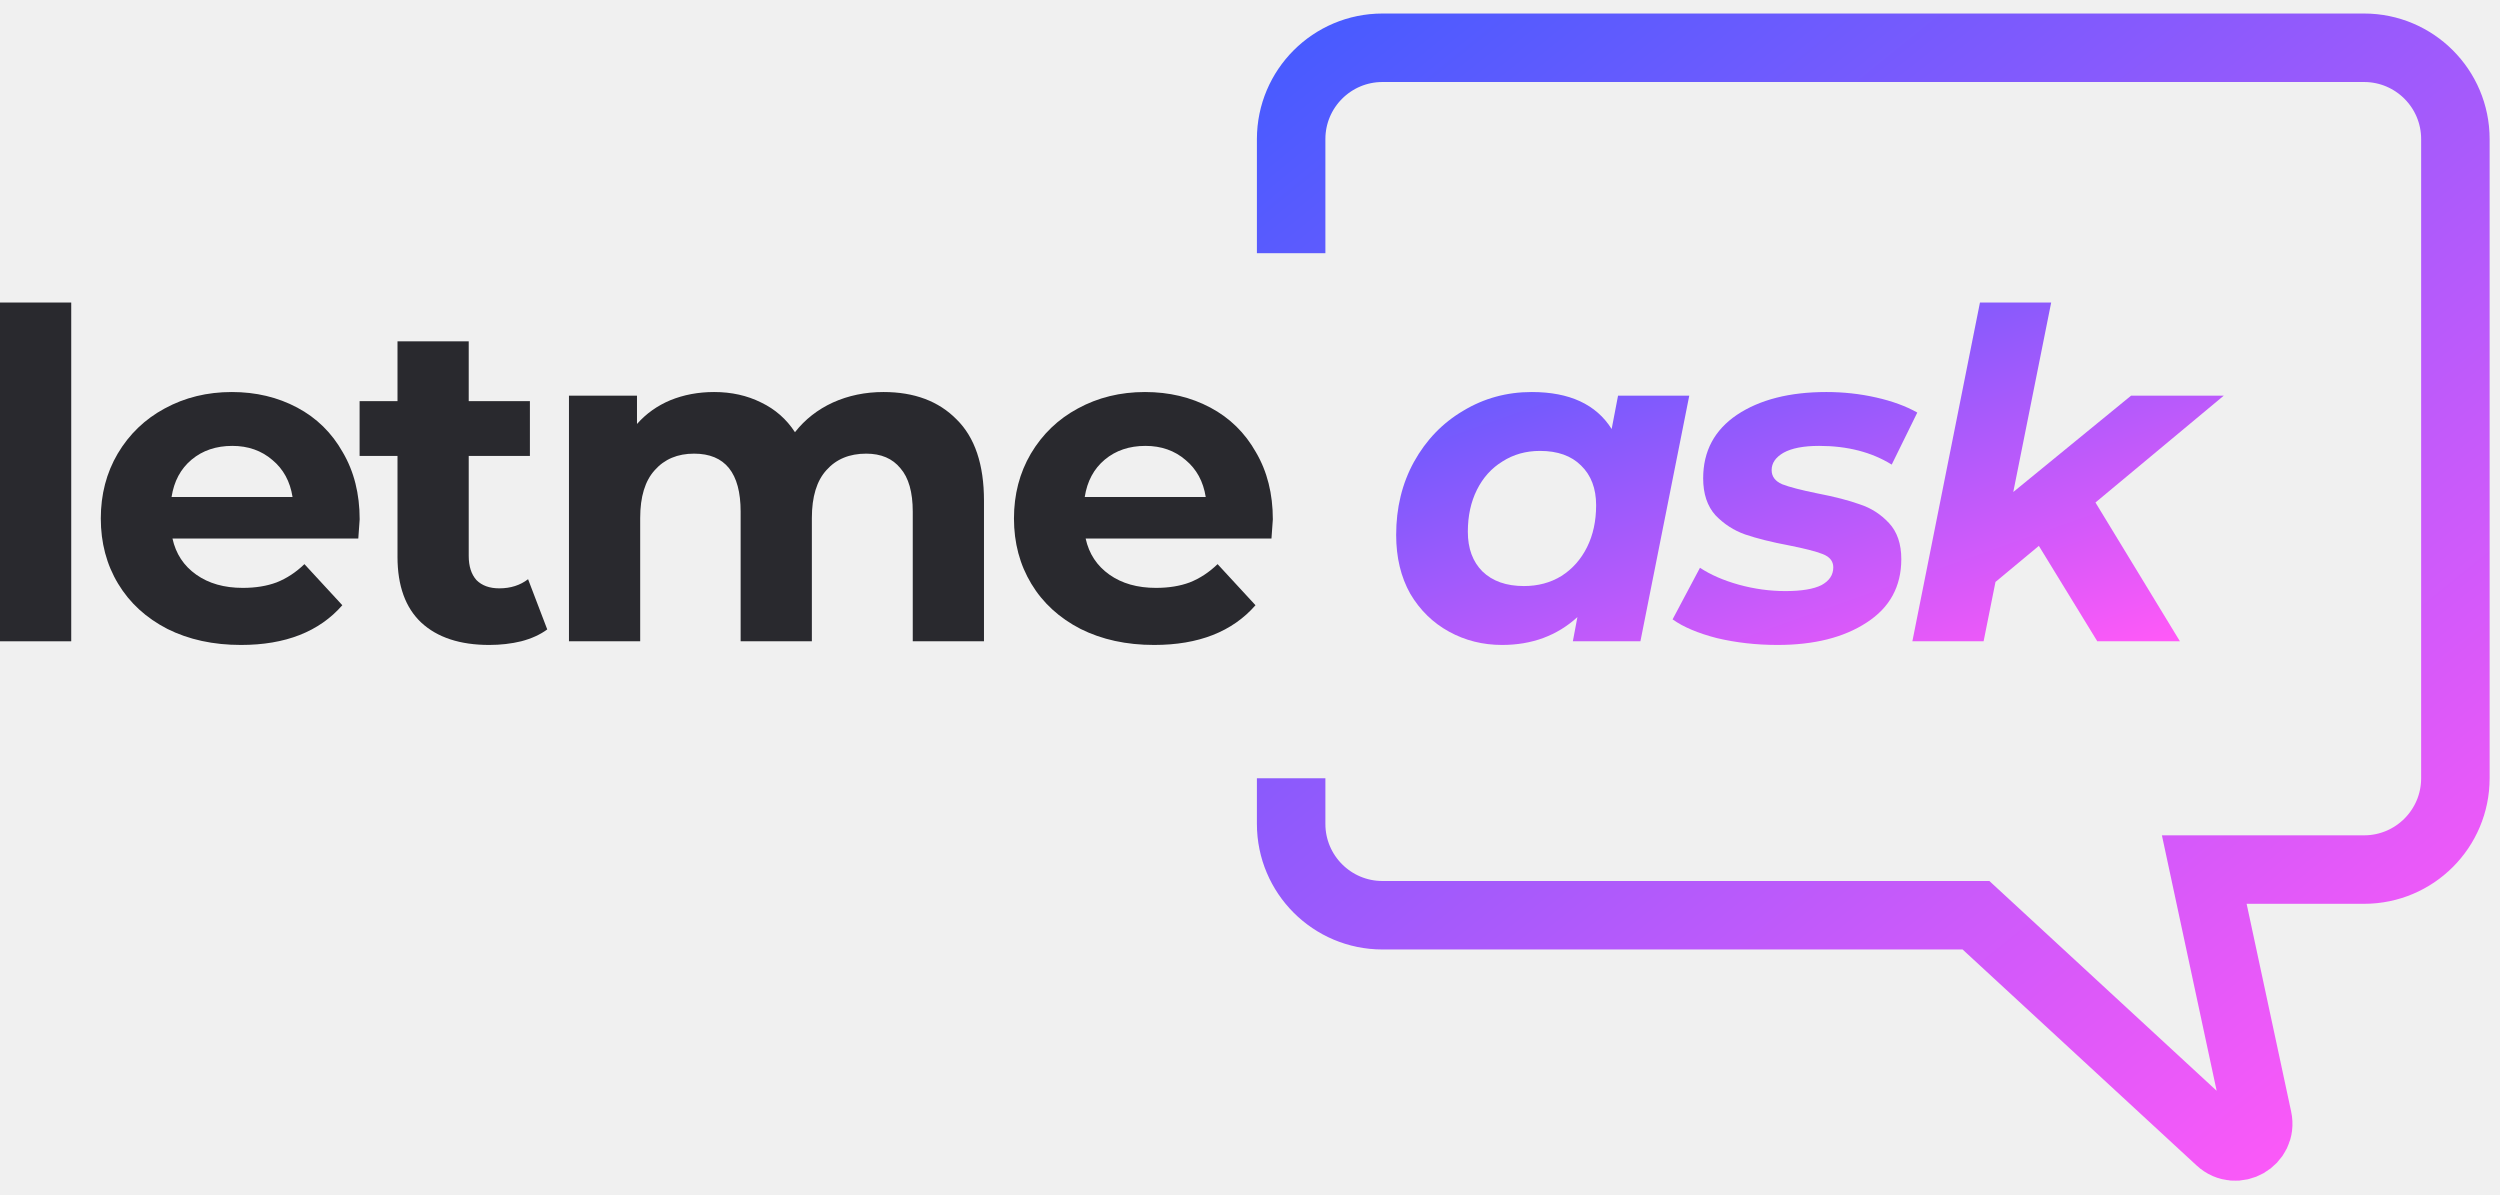
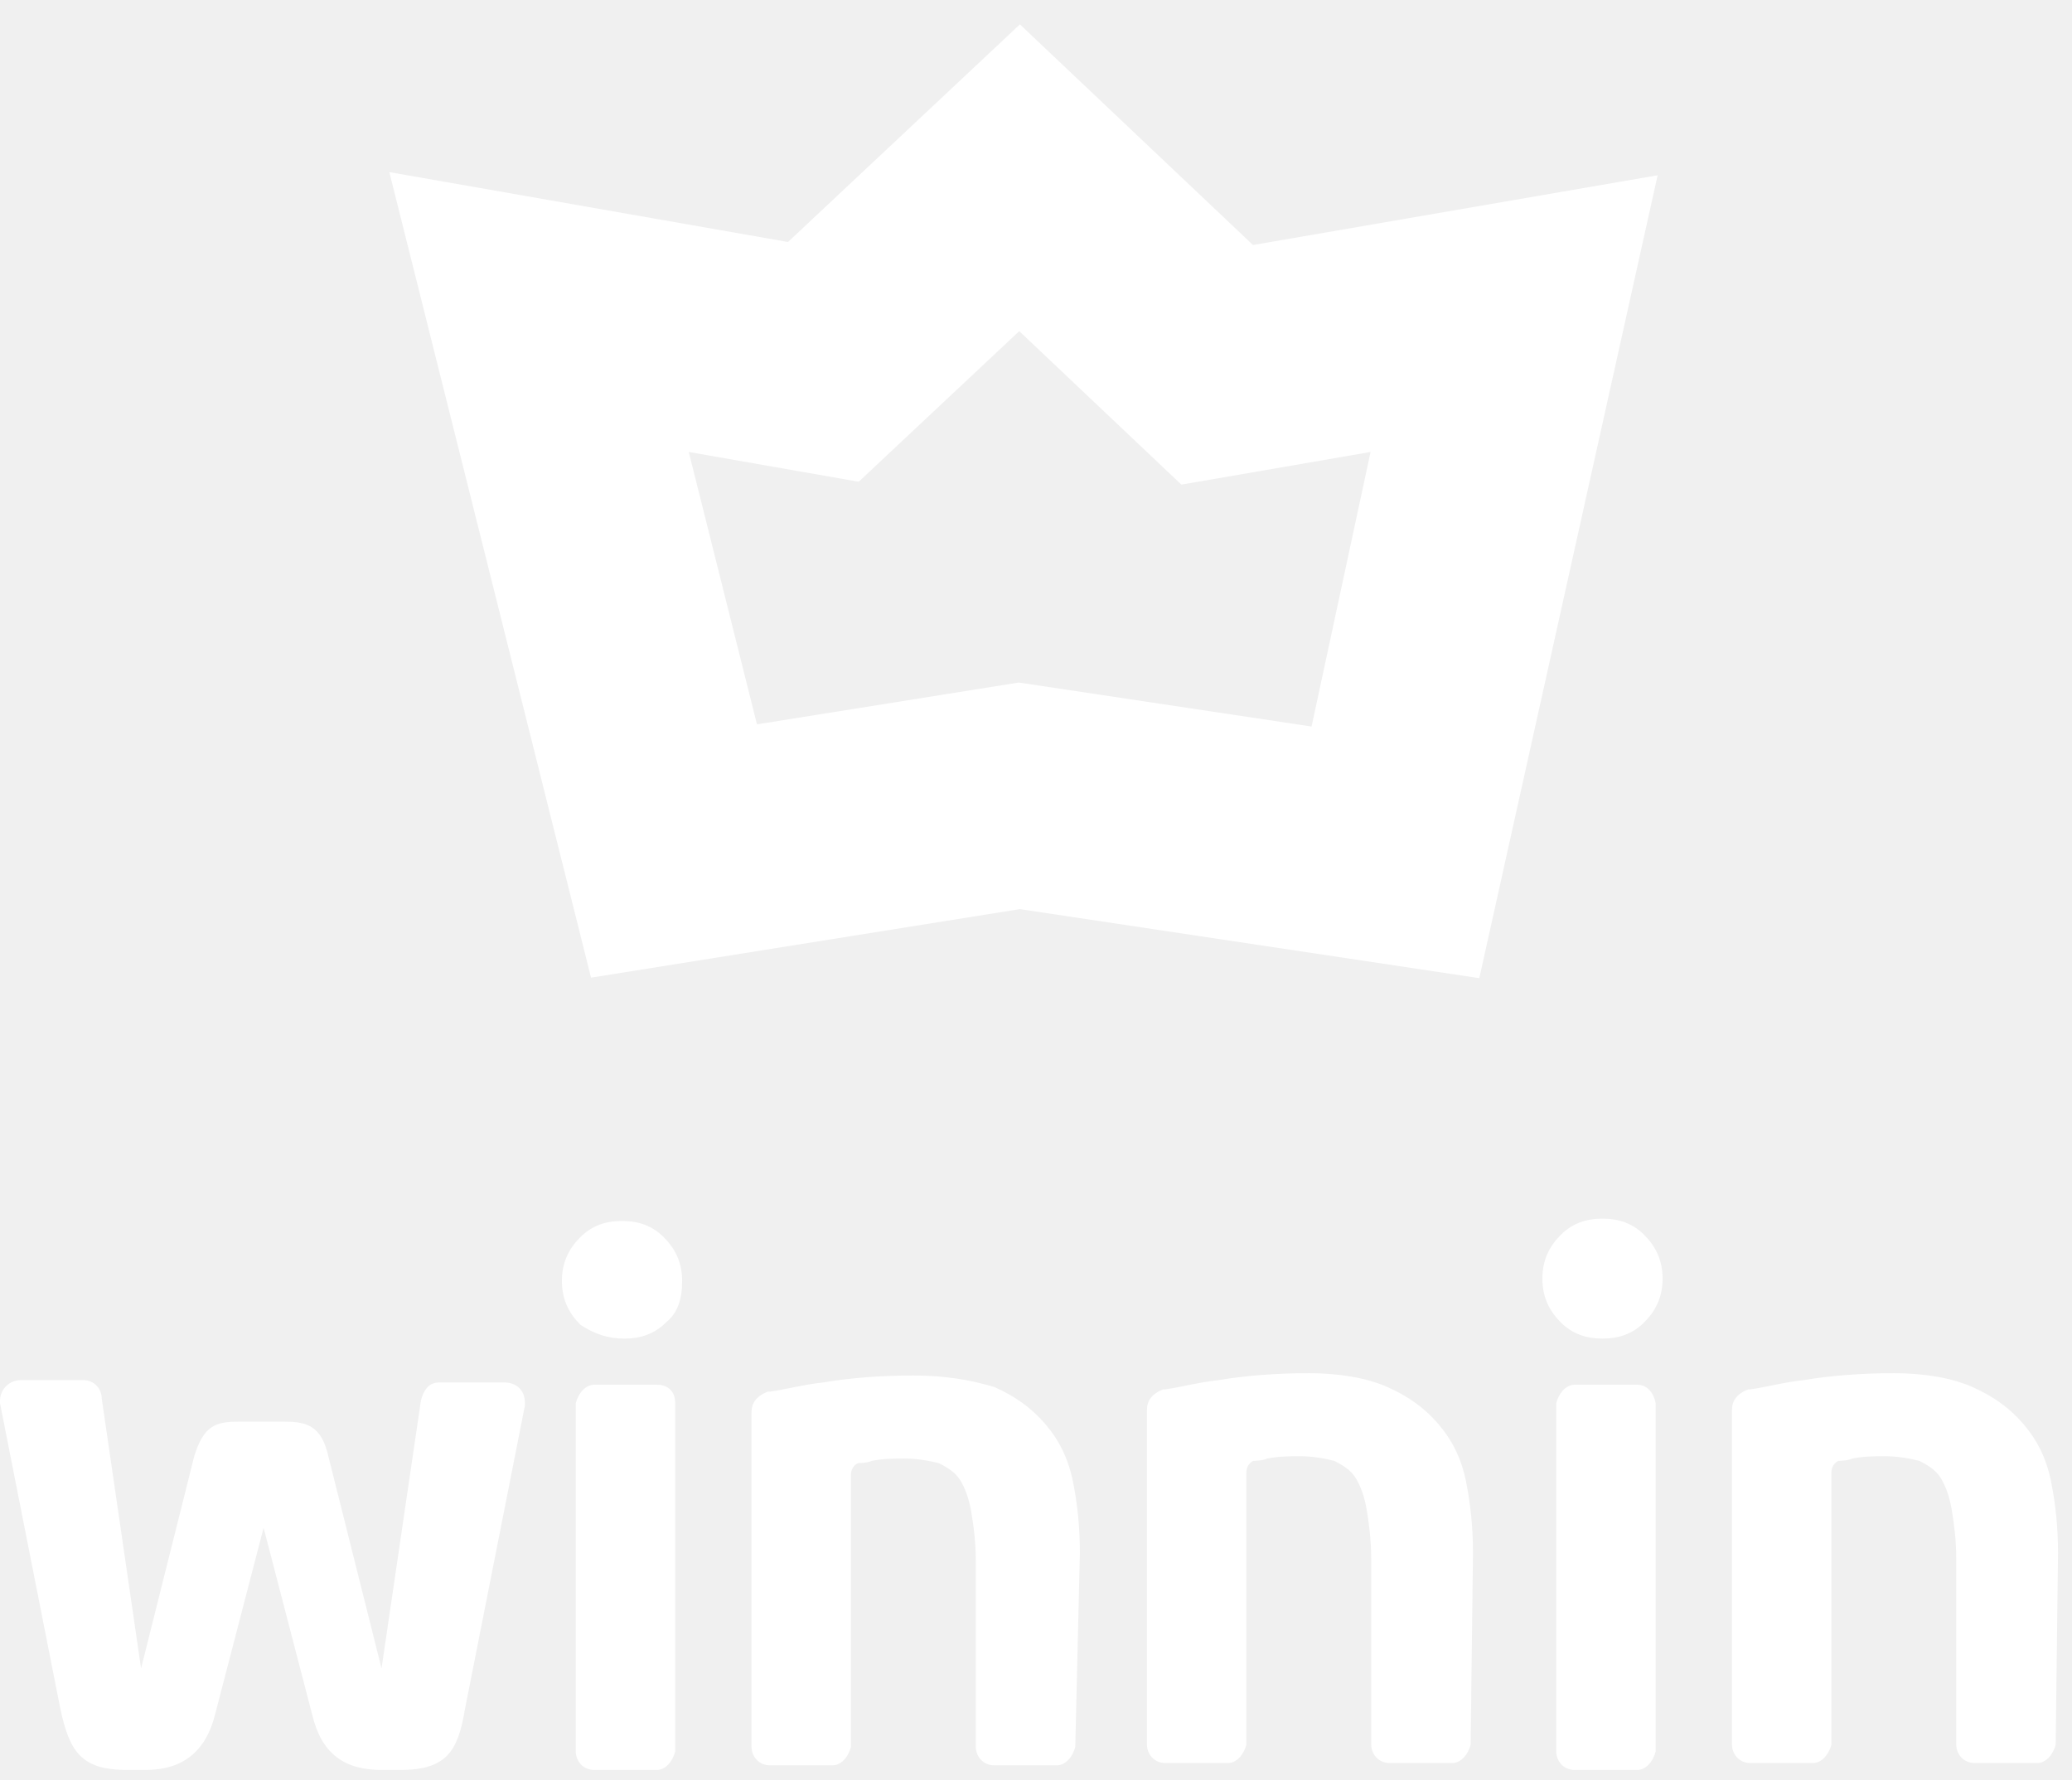
- <svg xmlns="http://www.w3.org/2000/svg" width="157" height="75" viewBox="0 0 157 75" fill="none">
-   <path d="M0 18.999H4.473V40.273H0V18.999Z" fill="#29292E" />
-   <path d="M22.587 32.618C22.587 32.675 22.558 33.077 22.501 33.822H10.832C11.042 34.778 11.539 35.533 12.323 36.087C13.106 36.642 14.081 36.919 15.247 36.919C16.05 36.919 16.757 36.804 17.369 36.575C18 36.326 18.583 35.944 19.118 35.428L21.498 38.008C20.045 39.671 17.923 40.503 15.133 40.503C13.393 40.503 11.854 40.168 10.516 39.499C9.178 38.811 8.146 37.865 7.42 36.661C6.693 35.457 6.33 34.09 6.33 32.561C6.33 31.051 6.684 29.694 7.391 28.489C8.117 27.266 9.102 26.32 10.344 25.651C11.606 24.963 13.011 24.619 14.559 24.619C16.069 24.619 17.436 24.944 18.659 25.593C19.883 26.243 20.838 27.18 21.526 28.403C22.234 29.608 22.587 31.012 22.587 32.618ZM14.588 28.002C13.575 28.002 12.724 28.289 12.036 28.862C11.348 29.436 10.927 30.219 10.774 31.213H18.372C18.22 30.238 17.799 29.464 17.111 28.891C16.423 28.298 15.582 28.002 14.588 28.002Z" fill="#29292E" />
-   <path d="M34.367 39.528C33.928 39.853 33.383 40.102 32.733 40.273C32.102 40.426 31.433 40.503 30.726 40.503C28.891 40.503 27.467 40.035 26.454 39.098C25.46 38.161 24.963 36.785 24.963 34.969V28.633H22.583V25.192H24.963V21.436H29.436V25.192H33.278V28.633H29.436V34.912C29.436 35.562 29.598 36.068 29.923 36.431C30.267 36.776 30.745 36.948 31.357 36.948C32.064 36.948 32.666 36.756 33.163 36.374L34.367 39.528Z" fill="#29292E" />
-   <path d="M55.486 24.619C57.417 24.619 58.946 25.192 60.074 26.339C61.221 27.467 61.794 29.168 61.794 31.443V40.273H57.321V32.131C57.321 30.907 57.063 29.999 56.547 29.407C56.05 28.795 55.333 28.489 54.397 28.489C53.345 28.489 52.514 28.833 51.902 29.522C51.291 30.191 50.985 31.194 50.985 32.532V40.273H46.512V32.131C46.512 29.703 45.537 28.489 43.587 28.489C42.555 28.489 41.733 28.833 41.122 29.522C40.51 30.191 40.204 31.194 40.204 32.532V40.273H35.731V24.848H40.003V26.626C40.577 25.976 41.275 25.479 42.096 25.135C42.938 24.791 43.855 24.619 44.849 24.619C45.938 24.619 46.923 24.838 47.802 25.278C48.681 25.699 49.389 26.32 49.924 27.142C50.555 26.339 51.348 25.718 52.304 25.278C53.279 24.838 54.339 24.619 55.486 24.619Z" fill="#29292E" />
-   <path d="M79.934 32.618C79.934 32.675 79.906 33.077 79.848 33.822H68.179C68.389 34.778 68.886 35.533 69.67 36.087C70.454 36.642 71.428 36.919 72.594 36.919C73.397 36.919 74.104 36.804 74.716 36.575C75.347 36.326 75.93 35.944 76.465 35.428L78.845 38.008C77.392 39.671 75.27 40.503 72.48 40.503C70.74 40.503 69.201 40.168 67.864 39.499C66.525 38.811 65.493 37.865 64.767 36.661C64.041 35.457 63.677 34.09 63.677 32.561C63.677 31.051 64.031 29.694 64.738 28.489C65.465 27.266 66.449 26.32 67.692 25.651C68.953 24.963 70.358 24.619 71.906 24.619C73.416 24.619 74.783 24.944 76.006 25.593C77.23 26.243 78.185 27.18 78.874 28.403C79.581 29.608 79.934 31.012 79.934 32.618ZM71.935 28.002C70.922 28.002 70.071 28.289 69.383 28.862C68.695 29.436 68.275 30.219 68.121 31.213H75.72C75.567 30.238 75.146 29.464 74.458 28.891C73.77 28.298 72.929 28.002 71.935 28.002Z" fill="#29292E" />
-   <path d="M106.086 24.848L103.018 40.273H98.775L99.061 38.754C97.781 39.92 96.204 40.503 94.331 40.503C93.126 40.503 92.018 40.226 91.005 39.671C89.992 39.117 89.179 38.324 88.567 37.292C87.975 36.24 87.679 35.007 87.679 33.593C87.679 31.892 88.051 30.363 88.797 29.006C89.561 27.629 90.594 26.559 91.894 25.794C93.193 25.011 94.627 24.619 96.194 24.619C98.564 24.619 100.237 25.393 101.212 26.941L101.613 24.848H106.086ZM95.707 36.804C96.586 36.804 97.37 36.594 98.058 36.173C98.746 35.734 99.281 35.132 99.664 34.367C100.046 33.602 100.237 32.723 100.237 31.729C100.237 30.678 99.922 29.846 99.291 29.235C98.679 28.623 97.819 28.317 96.71 28.317C95.831 28.317 95.047 28.537 94.359 28.977C93.671 29.397 93.136 29.99 92.754 30.754C92.371 31.519 92.18 32.398 92.18 33.392C92.18 34.444 92.486 35.275 93.098 35.887C93.728 36.498 94.598 36.804 95.707 36.804Z" fill="url(#paint0_linear)" />
-   <path d="M111.632 40.503C110.294 40.503 109.023 40.359 107.819 40.073C106.634 39.767 105.707 39.375 105.038 38.897L106.758 35.657C107.427 36.097 108.239 36.451 109.195 36.718C110.17 36.986 111.145 37.12 112.119 37.12C113.133 37.12 113.888 36.995 114.385 36.747C114.882 36.479 115.13 36.106 115.13 35.629C115.13 35.246 114.91 34.969 114.471 34.797C114.031 34.625 113.324 34.444 112.349 34.252C111.24 34.042 110.323 33.813 109.596 33.564C108.889 33.316 108.268 32.914 107.733 32.36C107.217 31.787 106.959 31.012 106.959 30.038C106.959 28.336 107.666 27.008 109.08 26.052C110.514 25.096 112.387 24.619 114.7 24.619C115.77 24.619 116.812 24.733 117.825 24.963C118.838 25.192 119.698 25.508 120.406 25.909L118.8 29.177C117.538 28.394 116.019 28.002 114.241 28.002C113.266 28.002 112.521 28.145 112.005 28.432C111.508 28.719 111.259 29.082 111.259 29.522C111.259 29.923 111.479 30.219 111.919 30.41C112.358 30.582 113.094 30.774 114.127 30.984C115.216 31.194 116.105 31.424 116.793 31.672C117.5 31.901 118.112 32.293 118.628 32.847C119.144 33.402 119.402 34.157 119.402 35.113C119.402 36.833 118.676 38.161 117.223 39.098C115.79 40.035 113.926 40.503 111.632 40.503Z" fill="url(#paint1_linear)" />
-   <path d="M131.595 31.557L136.899 40.273H131.71L128.04 34.281L125.316 36.546L124.57 40.273H120.097L124.341 18.999H128.814L126.434 30.898L133.831 24.848H139.652L131.595 31.557Z" fill="url(#paint2_linear)" />
-   <path d="M81.084 15.902V8.734C81.084 5.567 83.652 3 86.819 3H148.463C151.63 3 154.198 5.567 154.198 8.734V48.875C154.198 52.042 151.63 54.609 148.463 54.609H138.428L141.782 70.26C142.075 71.628 140.436 72.563 139.408 71.614L124.092 57.477H86.819C83.652 57.477 81.084 54.909 81.084 51.742V48.875" stroke="url(#paint3_linear)" stroke-width="4.301" />
-   <defs>
-     <linearGradient id="paint0_linear" x1="87.679" y1="18.999" x2="99.758" y2="53.111" gradientUnits="userSpaceOnUse">
-       <stop stop-color="#485BFF" />
-       <stop offset="1" stop-color="#FF59F8" />
-     </linearGradient>
-     <linearGradient id="paint1_linear" x1="87.679" y1="18.999" x2="99.758" y2="53.111" gradientUnits="userSpaceOnUse">
-       <stop stop-color="#485BFF" />
-       <stop offset="1" stop-color="#FF59F8" />
-     </linearGradient>
-     <linearGradient id="paint2_linear" x1="87.679" y1="18.999" x2="99.758" y2="53.111" gradientUnits="userSpaceOnUse">
-       <stop stop-color="#485BFF" />
-       <stop offset="1" stop-color="#FF59F8" />
-     </linearGradient>
-     <linearGradient id="paint3_linear" x1="81.084" y1="3" x2="141.295" y2="77.547" gradientUnits="userSpaceOnUse">
-       <stop stop-color="#485BFF" />
-       <stop offset="1" stop-color="#FF59F8" />
-     </linearGradient>
-   </defs>
+ <svg xmlns="http://www.w3.org/2000/svg" width="85" height="73" viewBox="0 0 85 73" fill="none">
+   <path fill-rule="evenodd" clip-rule="evenodd" d="M41.84 1L51.402 10.053L68.001 7.192L60.686 40.133L41.837 37.3L41.796 37.307L24.246 40.112L16.076 7.476L15.973 7.062L32.326 9.929L41.84 1ZM31.053 29.72L41.794 28.004L53.805 29.809L56.225 18.544L48.463 19.883L41.827 13.6L41.812 13.587L35.228 19.765L28.255 18.543L31.053 29.72Z" fill="white" />
+   <path d="M20.68 56.72H18.024C17.549 56.72 17.36 57.098 17.265 57.477L15.652 68.455L13.47 59.748C13.186 58.518 12.617 58.329 11.668 58.329H9.771C8.822 58.329 8.348 58.518 7.968 59.748L5.787 68.455L4.174 57.382C4.174 57.004 3.889 56.625 3.415 56.625H0.854C0.379 56.625 0 57.004 0 57.477V57.571L2.466 70.064C2.846 71.862 3.32 72.62 5.217 72.62H5.976C7.494 72.62 8.443 71.862 8.822 70.348L10.814 62.682L12.806 70.348C13.186 71.957 14.134 72.62 15.652 72.62H16.411C18.308 72.62 18.782 71.862 19.067 70.159L21.534 57.666V57.571C21.534 57.004 21.154 56.72 20.68 56.72Z" fill="white" />
+   <path d="M25.612 54.922C26.276 54.922 26.845 54.732 27.32 54.259C27.794 53.88 27.984 53.313 27.984 52.555C27.984 51.798 27.699 51.23 27.225 50.757C26.75 50.284 26.181 50.095 25.517 50.095C24.853 50.095 24.284 50.284 23.81 50.757C23.335 51.23 23.051 51.798 23.051 52.555C23.051 53.313 23.335 53.88 23.81 54.354C24.379 54.732 24.948 54.922 25.612 54.922Z" fill="white" />
+   <path d="M26.94 56.814H24.379C24 56.814 23.715 57.193 23.62 57.572V71.862C23.62 72.241 23.905 72.62 24.379 72.62H26.94C27.32 72.62 27.604 72.241 27.699 71.862V57.572C27.699 57.098 27.415 56.814 26.94 56.814Z" fill="white" />
+   <path d="M44.3 63.723C44.3 62.682 44.206 61.736 44.016 60.789C43.826 59.843 43.447 59.086 42.877 58.423C42.308 57.761 41.644 57.288 40.791 56.909C39.842 56.625 38.798 56.436 37.47 56.436C36.142 56.436 34.909 56.53 33.771 56.72C32.917 56.814 32.253 57.004 31.589 57.098H31.494C31.02 57.288 30.83 57.571 30.83 57.95V71.673C30.83 72.052 31.115 72.43 31.589 72.43H34.15C34.53 72.43 34.814 72.052 34.909 71.673V60.505C34.909 60.316 35.004 60.127 35.194 60.032C35.194 60.032 35.573 60.032 35.763 59.938C36.237 59.843 36.712 59.843 37.091 59.843C37.66 59.843 38.134 59.938 38.514 60.032C38.893 60.221 39.178 60.411 39.368 60.695C39.557 60.978 39.747 61.452 39.842 62.02C39.937 62.587 40.032 63.25 40.032 64.102V71.673C40.032 72.052 40.316 72.43 40.791 72.43H43.352C43.731 72.43 44.016 72.052 44.111 71.673L44.3 63.723Z" fill="white" />
+   <path d="M60.426 63.723C60.426 62.682 60.331 61.736 60.142 60.789C59.952 59.843 59.572 59.086 59.003 58.423C58.434 57.761 57.77 57.288 56.916 56.909C56.063 56.53 54.924 56.341 53.691 56.341C52.363 56.341 51.13 56.436 49.992 56.625C49.138 56.72 48.474 56.909 47.81 57.004H47.715C47.24 57.193 47.051 57.477 47.051 57.855V71.579C47.051 71.957 47.335 72.336 47.81 72.336H50.371C50.75 72.336 51.035 71.957 51.13 71.579V60.411C51.13 60.221 51.225 60.032 51.414 59.938C51.414 59.938 51.794 59.938 51.984 59.843C52.458 59.748 52.932 59.748 53.312 59.748C53.881 59.748 54.355 59.843 54.734 59.938C55.114 60.127 55.398 60.316 55.588 60.6C55.778 60.884 55.968 61.357 56.063 61.925C56.157 62.493 56.252 63.155 56.252 64.007V71.579C56.252 71.957 56.537 72.336 57.011 72.336H59.572C59.952 72.336 60.236 71.957 60.331 71.579L60.426 63.723Z" fill="white" />
+   <path d="M65.739 54.921C66.403 54.921 66.972 54.732 67.446 54.259C67.921 53.786 68.205 53.218 68.205 52.461C68.205 51.704 67.921 51.136 67.446 50.663C66.972 50.189 66.403 50 65.739 50C65.075 50 64.506 50.189 64.031 50.663C63.557 51.136 63.273 51.704 63.273 52.461C63.273 53.218 63.557 53.786 64.031 54.259C64.506 54.732 65.075 54.921 65.739 54.921Z" fill="white" />
+   <path d="M67.162 56.814H64.601C64.221 56.814 63.937 57.193 63.842 57.571V71.862C63.842 72.241 64.126 72.62 64.601 72.62H67.162C67.541 72.62 67.826 72.241 67.921 71.862V57.571C67.826 57.098 67.541 56.814 67.162 56.814Z" fill="white" />
+   <path d="M84.426 63.723C84.426 62.682 84.331 61.736 84.142 60.789C83.952 59.843 83.573 59.086 83.003 58.423C82.434 57.761 81.77 57.288 80.916 56.909C80.063 56.53 78.924 56.341 77.691 56.341C76.363 56.341 75.13 56.436 73.992 56.625C73.138 56.72 72.474 56.909 71.81 57.004H71.715C71.24 57.193 71.051 57.477 71.051 57.855V71.579C71.051 71.957 71.335 72.336 71.81 72.336H74.371C74.75 72.336 75.035 71.957 75.13 71.579V60.411C75.13 60.221 75.225 60.032 75.414 59.938C75.414 59.938 75.794 59.938 75.984 59.843C76.458 59.748 76.932 59.748 77.312 59.748C77.881 59.748 78.355 59.843 78.734 59.938C79.114 60.127 79.399 60.316 79.588 60.6C79.778 60.884 79.968 61.357 80.063 61.925C80.157 62.493 80.252 63.155 80.252 64.007V71.579C80.252 71.957 80.537 72.336 81.011 72.336H83.573C83.952 72.336 84.237 71.957 84.331 71.579L84.426 63.723Z" fill="white" />
</svg>
